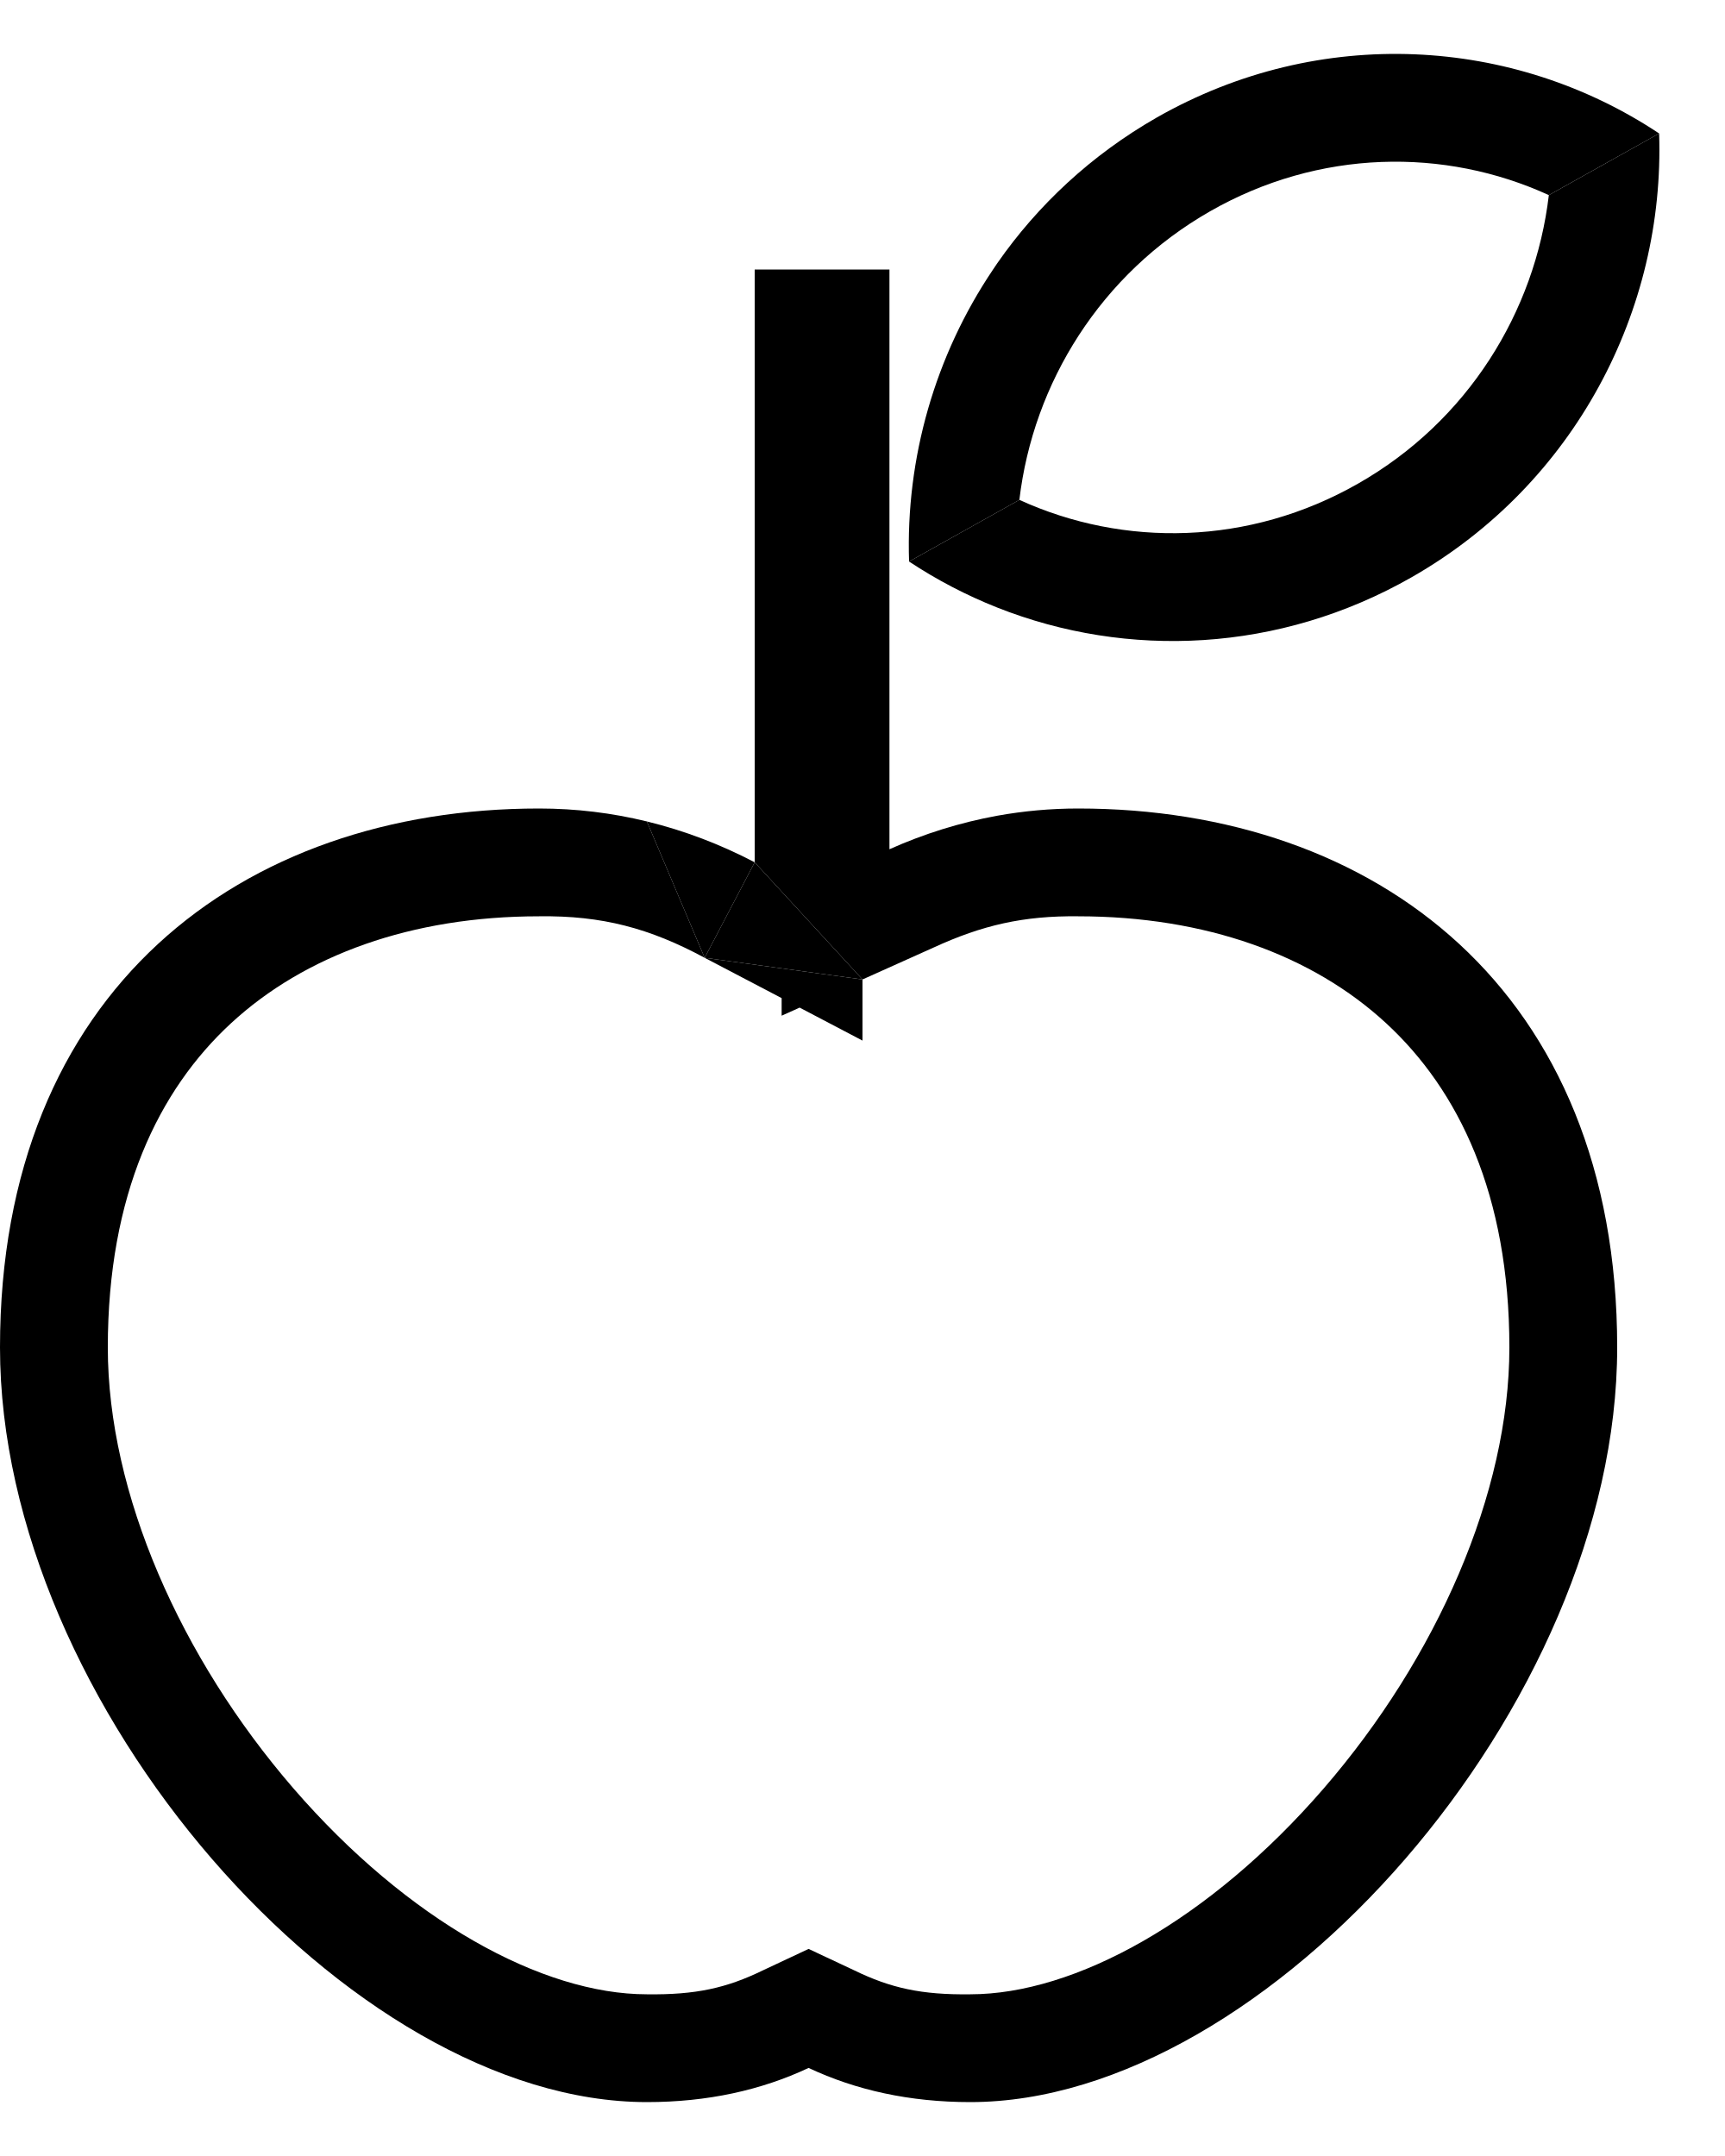
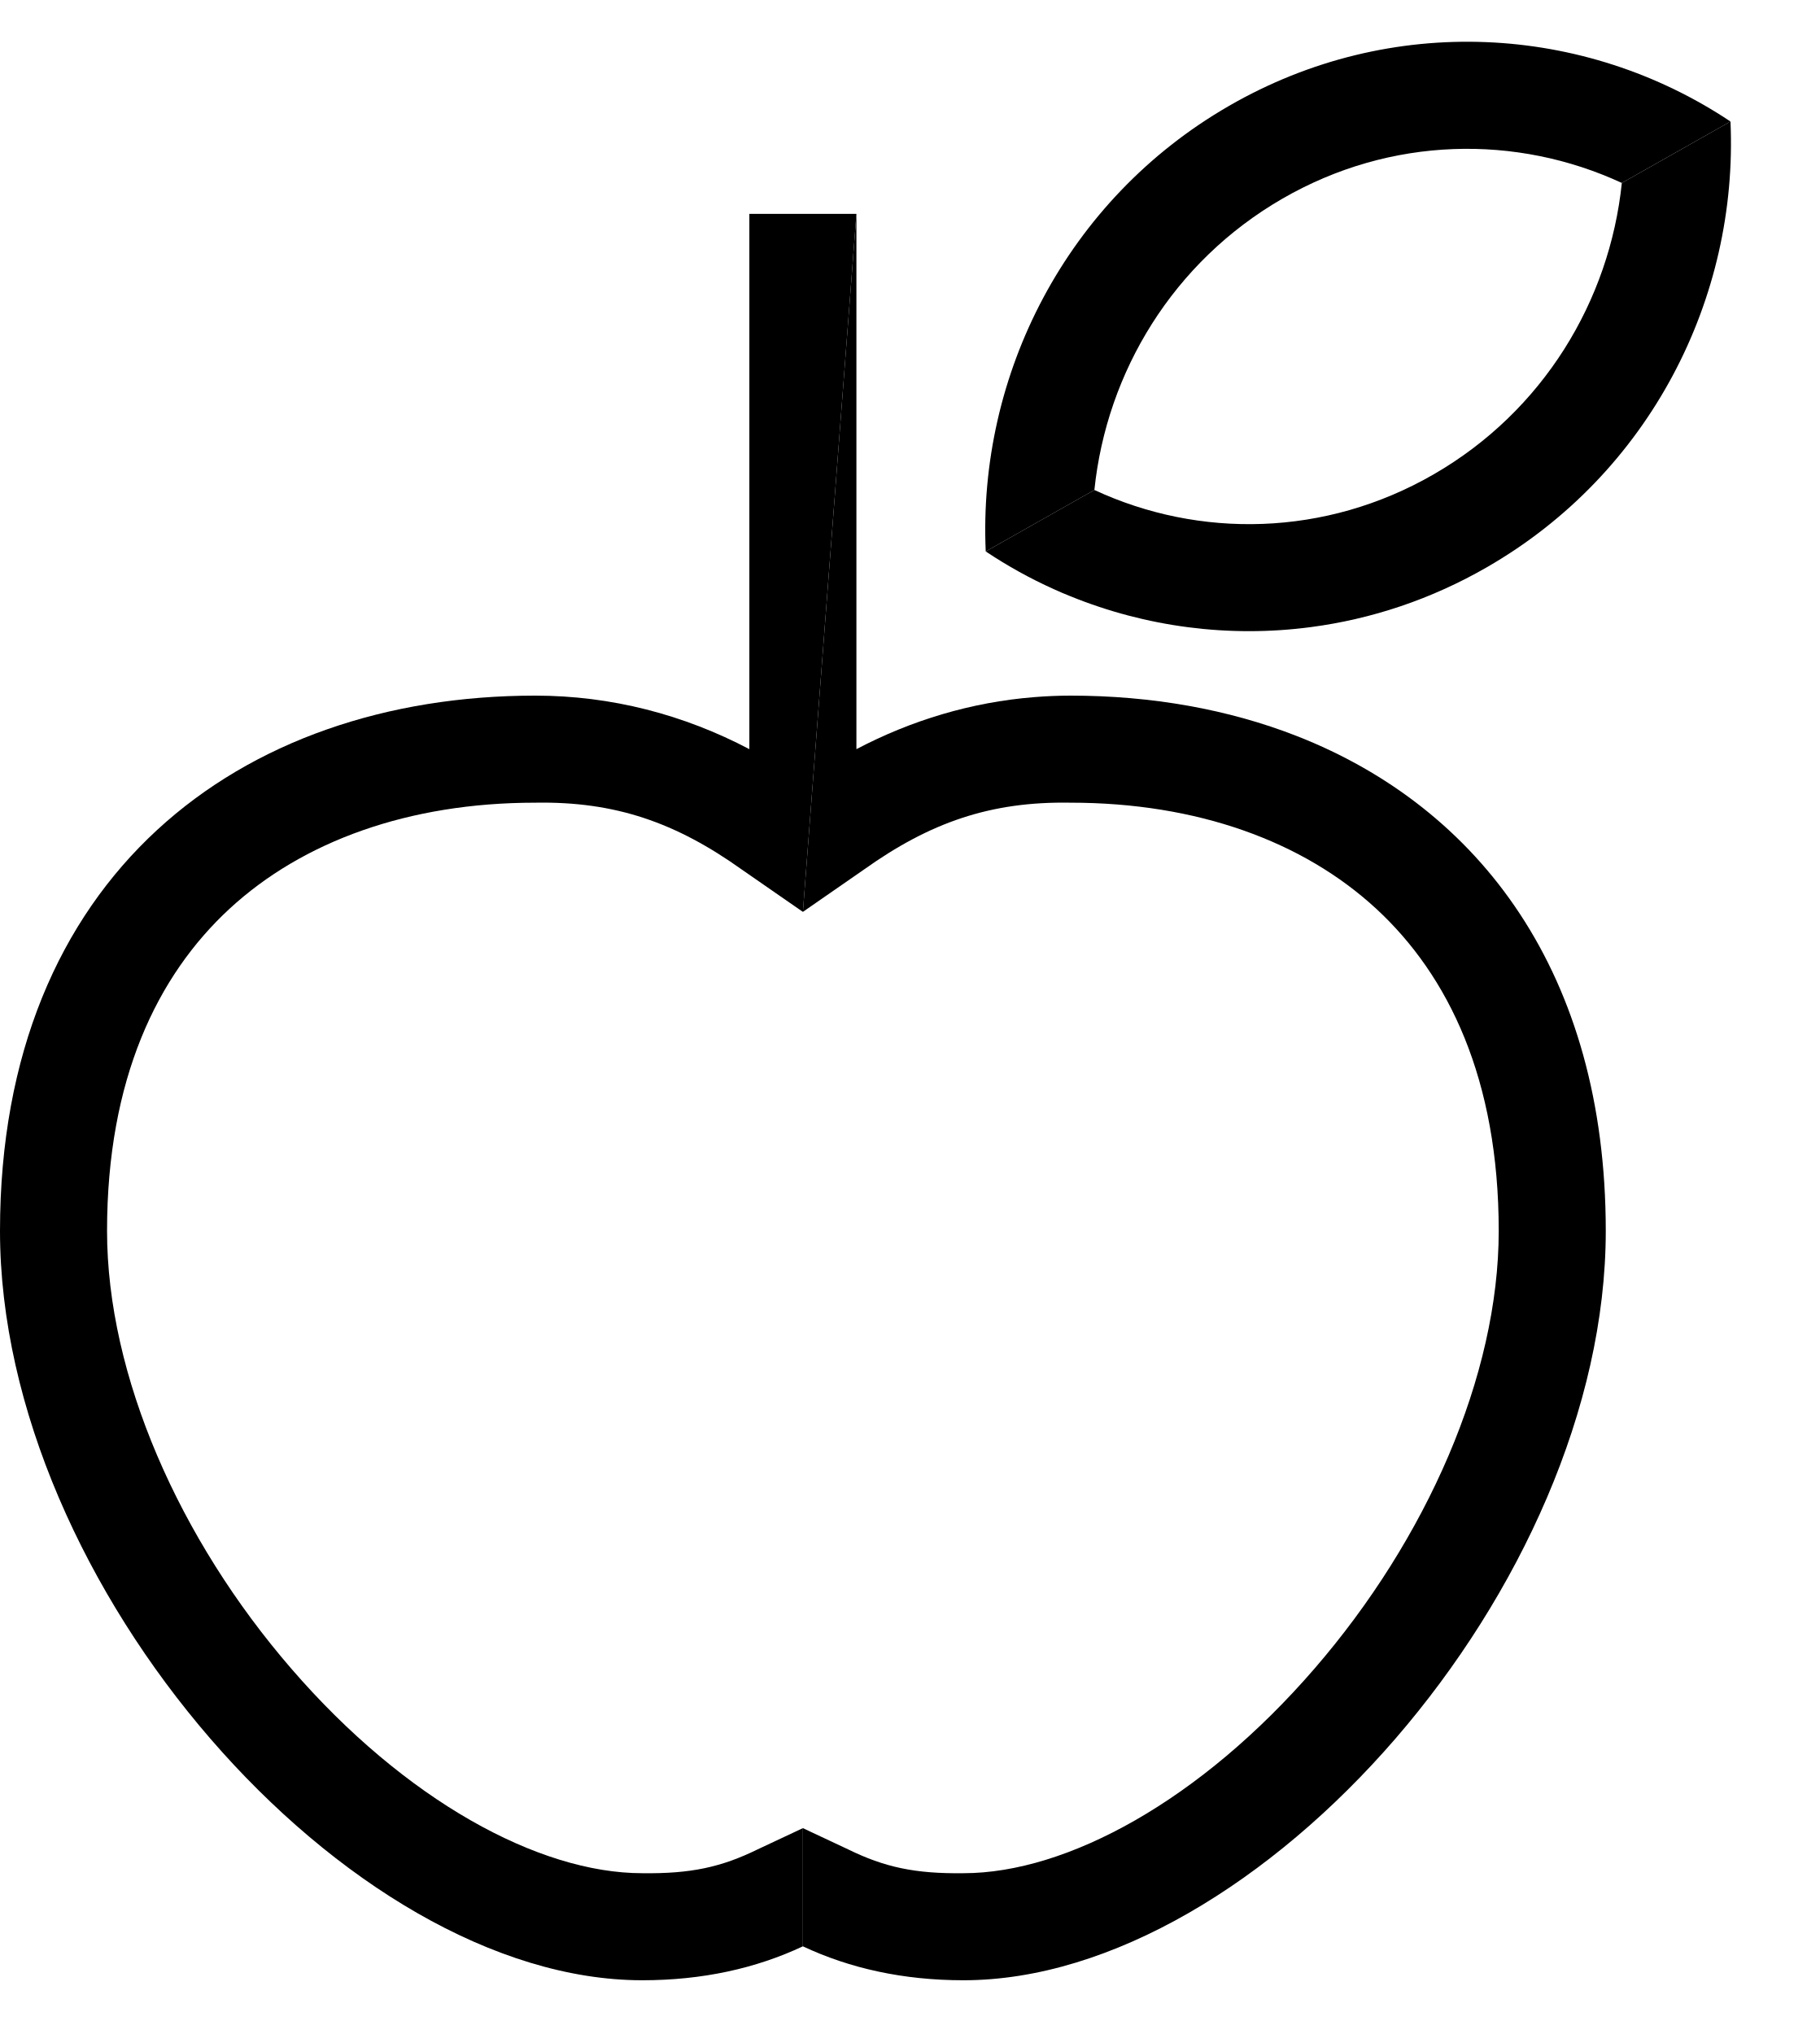
- <svg xmlns="http://www.w3.org/2000/svg" xmlns:xlink="http://www.w3.org/1999/xlink" width="16" height="20" viewBox="0 0 16 20" version="1.1">
+ <svg xmlns="http://www.w3.org/2000/svg" xmlns:xlink="http://www.w3.org/1999/xlink" width="17" height="19" viewBox="0 0 17 19" version="1.1">
  <g id="Canvas" transform="translate(1279 1293)">
-     <g id="food (Stroke)">
-       <use xlink:href="#path0_fill" transform="translate(-1279 -1292.5)" />
-       <use xlink:href="#path1_fill" transform="translate(-1279 -1292.5)" />
-       <use xlink:href="#path2_fill" transform="translate(-1279 -1292.5)" />
-       <use xlink:href="#path3_fill" transform="translate(-1279 -1292.5)" />
-       <use xlink:href="#path4_fill" transform="translate(-1279 -1292.5)" />
-       <use xlink:href="#path5_fill" transform="translate(-1279 -1292.5)" />
+     <g id="foods">
+       <use xlink:href="#path0_fill" transform="translate(-1279 -1292.61)" />
+       <use xlink:href="#path1_fill" transform="translate(-1279 -1292.61)" />
+       <use xlink:href="#path2_fill" transform="translate(-1279 -1292.61)" />
+       <use xlink:href="#path3_fill" transform="translate(-1279 -1292.61)" />
    </g>
  </g>
  <defs>
-     <path id="path0_fill" d="M 8.25 5.767L 8.25 4.983L 8.25 4.715L 8.25 3L 8.25 2L 8.051 2L 8 2L 7.25 2L 7 2L 7 3L 7 6.404L 7 7.499L 8 8.586L 8.659 8.29C 9.111 8.082 9.495 7.994 10 8C 11.182 8 12.173 8.36 12.857 8.992C 13.529 9.612 14 10.581 14 12C 14 13.354 13.324 14.88 12.279 16.089C 11.217 17.317 9.969 18 9 18C 8.547 18.006 8.261 17.942 7.924 17.778L 7.5 17.579L 7.076 17.778C 6.739 17.942 6.453 18.006 6 18C 5.031 18 3.783 17.317 2.721 16.089C 1.676 14.88 1 13.354 1 12C 1 10.581 1.471 9.612 2.143 8.992C 2.827 8.36 3.818 8 5 8C 5.583 7.992 6.026 8.11 6.536 8.385L 6 7.12C 5.677 7.041 5.342 7 5 7C 2.239 7 0 8.686 0 12C 0 15.314 3.239 19 6 19C 6.562 19 7.062 18.889 7.5 18.683C 7.938 18.889 8.438 19 9 19C 11.761 19 15 15.314 15 12C 15 8.686 12.761 7 10 7C 9.745 7 9.495 7.023 9.25 7.067C 8.904 7.13 8.569 7.235 8.25 7.378L 8.25 6.307L 8.25 5.767Z" />
-     <path id="path1_fill" d="M 7 7.499C 6.683 7.333 6.348 7.205 6 7.12L 6.536 8.385L 7 7.499Z" />
-     <path id="path2_fill" d="M 8 8.586L 7 7.499L 6.536 8.385L 8 8.586Z" />
-     <path id="path3_fill" d="M 7.417 8.847L 8 9.153L 8 8.586L 6.536 8.385L 7.25 8.759L 7.25 8.922L 7.417 8.847Z" />
-     <path id="path4_fill" d="M 15.389 0.738C 14.04 -0.159 12.245 -0.274 10.728 0.591C 10.122 0.938 9.625 1.403 9.25 1.942C 9.237 1.962 9.224 1.981 9.211 2C 8.673 2.798 8.4 3.751 8.432 4.709L 9.455 4.137C 9.583 3.053 10.209 2.04 11.224 1.46C 12.234 0.883 13.399 0.867 14.366 1.31L 15.389 0.738Z" />
-     <path id="path5_fill" d="M 9.25 5.136C 10.457 5.614 11.866 5.555 13.093 4.855C 14.61 3.989 15.444 2.372 15.389 0.738L 14.366 1.31C 14.238 2.394 13.613 3.407 12.597 3.986C 11.586 4.563 10.422 4.579 9.455 4.137L 8.432 4.709C 8.69 4.88 8.965 5.023 9.25 5.136Z" />
+     <path id="path0_fill" d="M 12.118 6.487C 11.475 6.235 10.757 6.108 10 6.108C 9.886 6.108 9.773 6.113 9.661 6.122C 9.074 6.169 8.514 6.338 8 6.608L 8 1.608L 7.5 8.128L 8.07 7.733C 8.687 7.293 9.253 7.095 10 7.108C 11.182 7.108 12.173 7.468 12.857 8.1C 13.529 8.721 14 9.689 14 11.108C 14 12.462 13.324 13.989 12.279 15.197C 11.217 16.426 9.969 17.108 9 17.108C 8.547 17.114 8.261 17.051 7.924 16.886L 7.5 16.687L 7.5 17.791C 7.938 17.997 8.438 18.108 9 18.108C 11.761 18.108 15 14.422 15 11.108C 15 8.703 13.821 7.156 12.118 6.487Z" />
+     <path id="path1_fill" d="M 6 18.108C 6.562 18.108 7.062 17.997 7.5 17.791L 7.5 16.687L 7.076 16.886C 6.739 17.051 6.453 17.114 6 17.108C 5.031 17.108 3.783 16.426 2.721 15.197C 1.676 13.989 1 12.462 1 11.108C 1 9.689 1.471 8.721 2.143 8.1C 2.827 7.468 3.818 7.108 5 7.108C 5.747 7.095 6.313 7.293 6.93 7.733L 7.5 8.128L 8 1.608L 7 1.608L 7 6.608C 6.388 6.286 5.711 6.108 5 6.108C 2.239 6.108 0 7.795 0 11.108C 0 14.422 3.239 18.108 6 18.108Z" />
+     <path id="path2_fill" d="M 11.479 0.6C 9.959 1.477 9.134 3.113 9.208 4.761L 10.223 4.187C 10.337 3.085 10.959 2.055 11.979 1.466C 12.993 0.88 14.17 0.865 15.15 1.319L 16.165 0.745C 14.805 -0.162 12.998 -0.277 11.479 0.6Z" />
+     <path id="path3_fill" d="M 13.894 4.906C 15.414 4.029 16.239 2.393 16.165 0.745L 15.15 1.319C 15.036 2.421 14.414 3.451 13.394 4.04C 12.38 4.626 11.202 4.642 10.223 4.187L 9.208 4.761C 9.41 4.896 9.623 5.014 9.843 5.113C 9.895 5.137 9.947 5.159 10 5.18C 10.704 5.466 11.478 5.569 12.244 5.468C 12.808 5.394 13.368 5.21 13.894 4.906Z" />
  </defs>
</svg>
